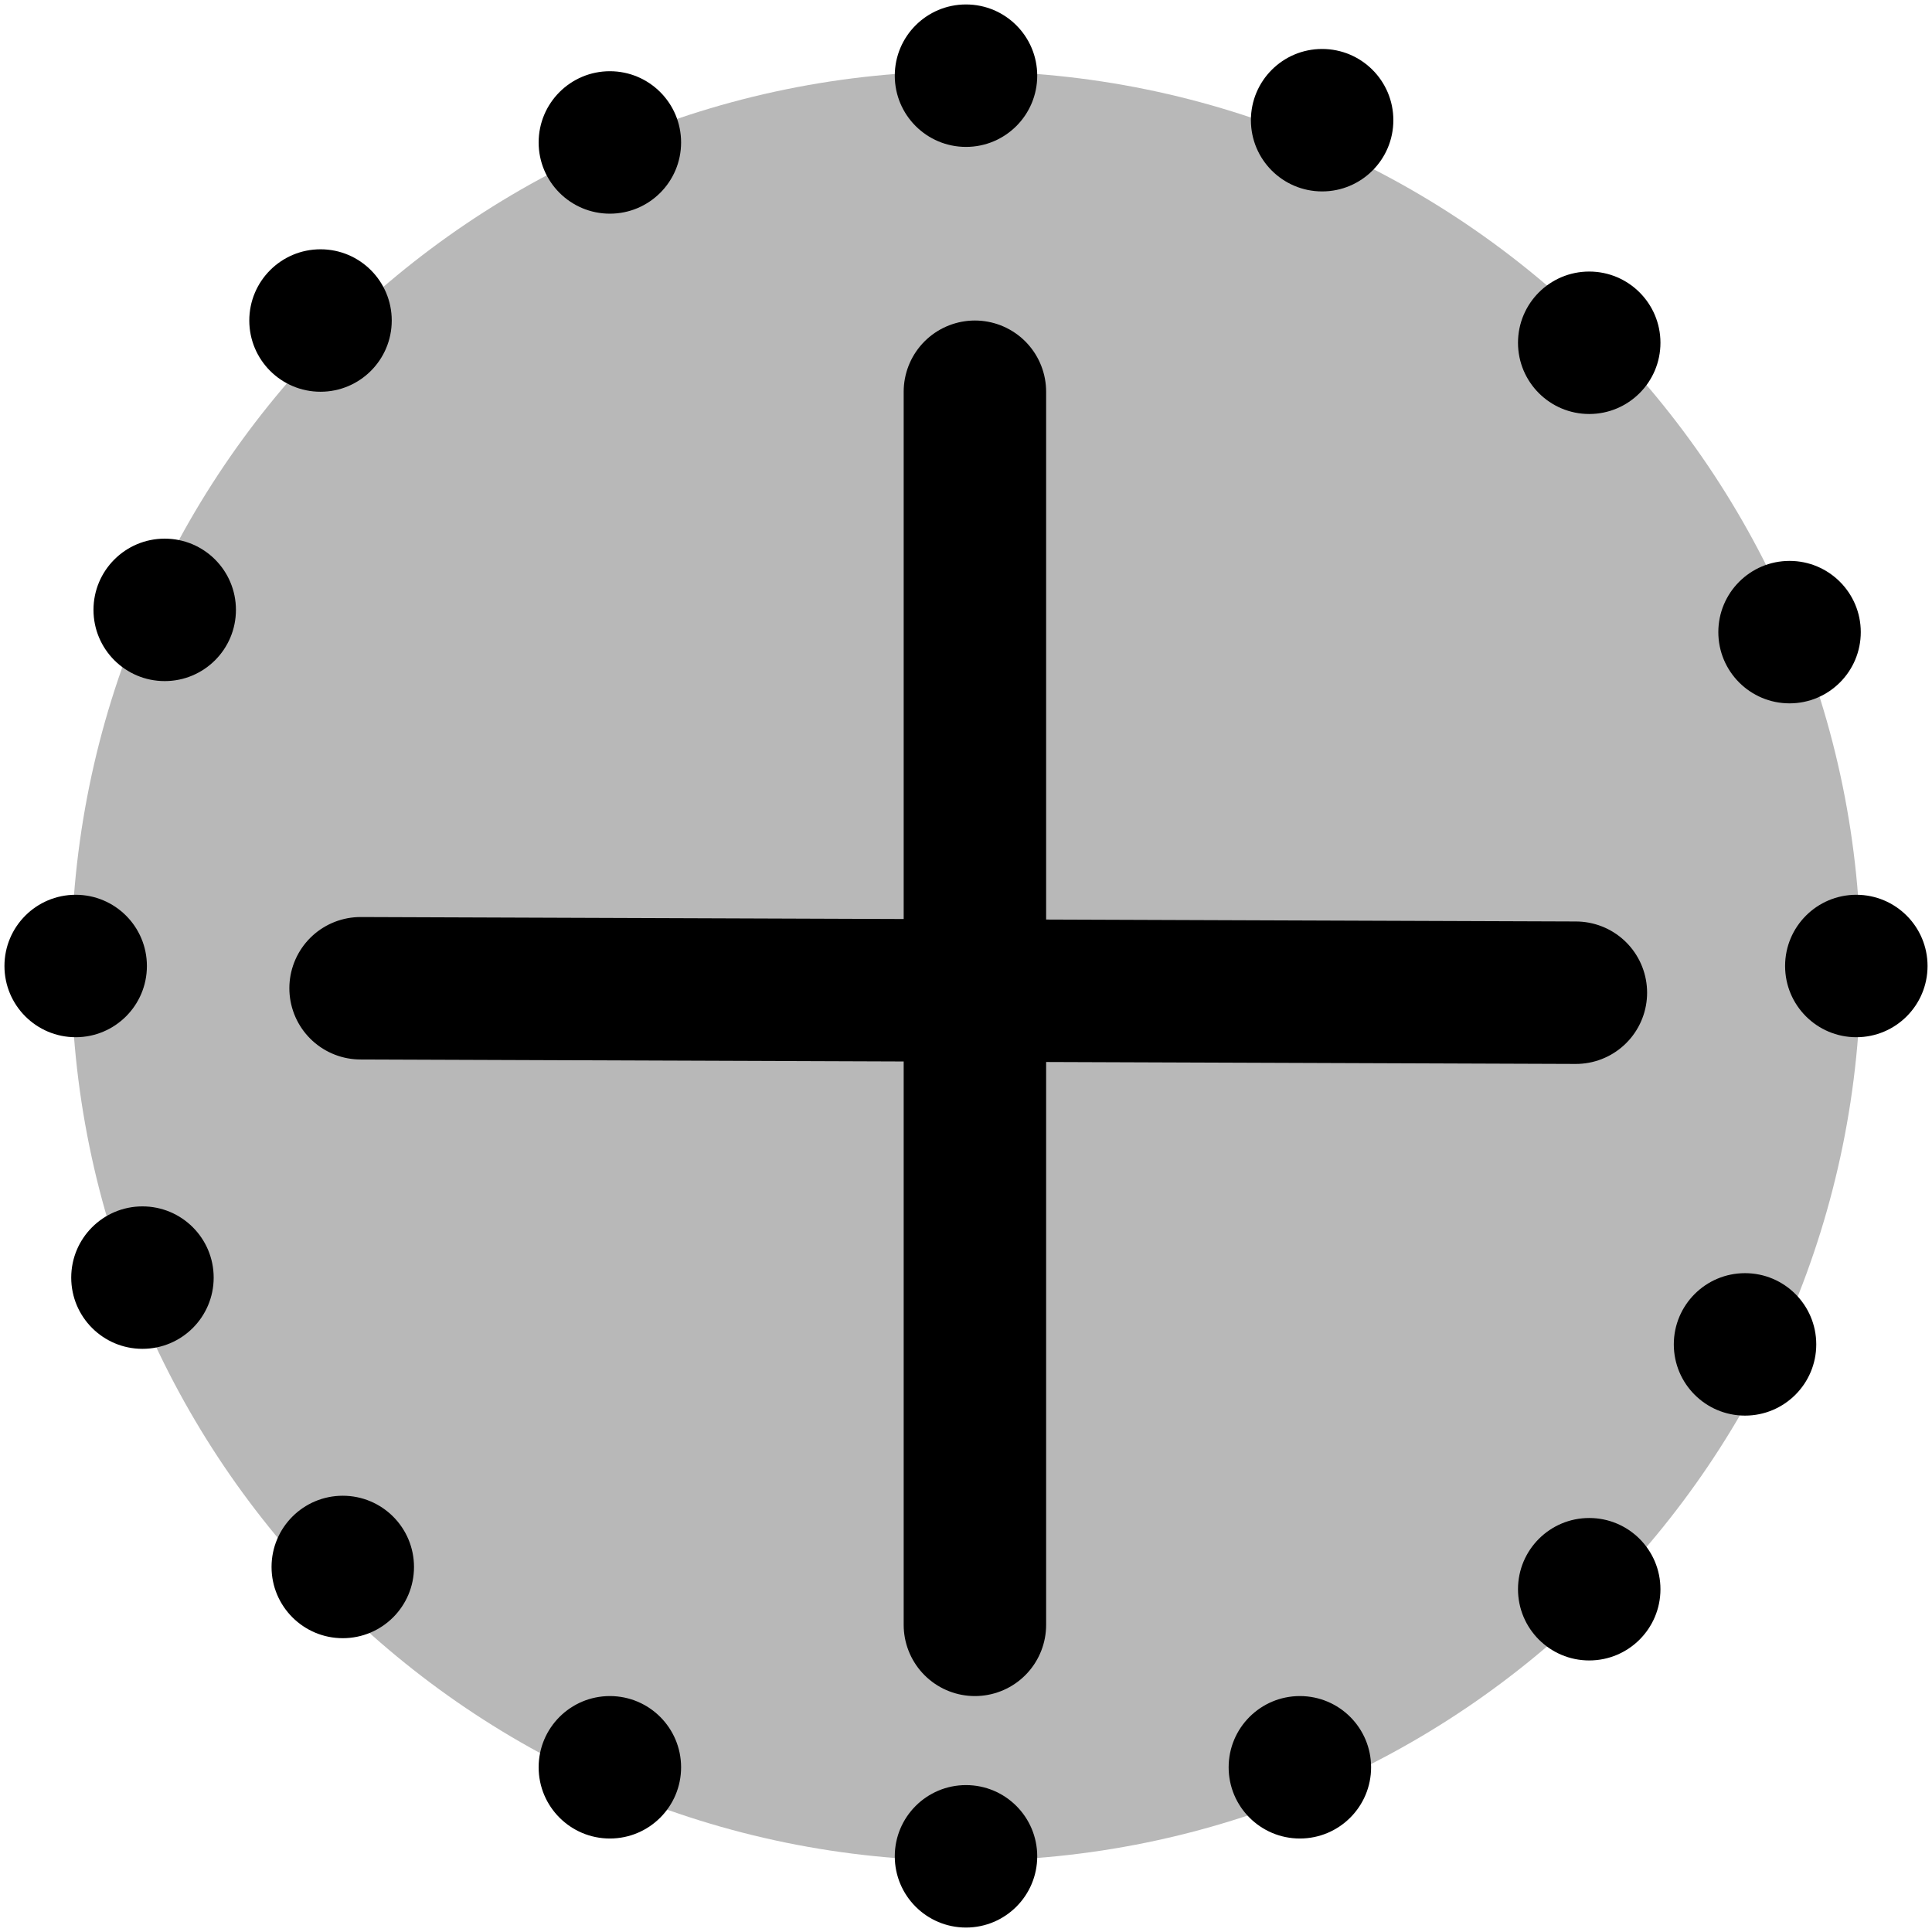
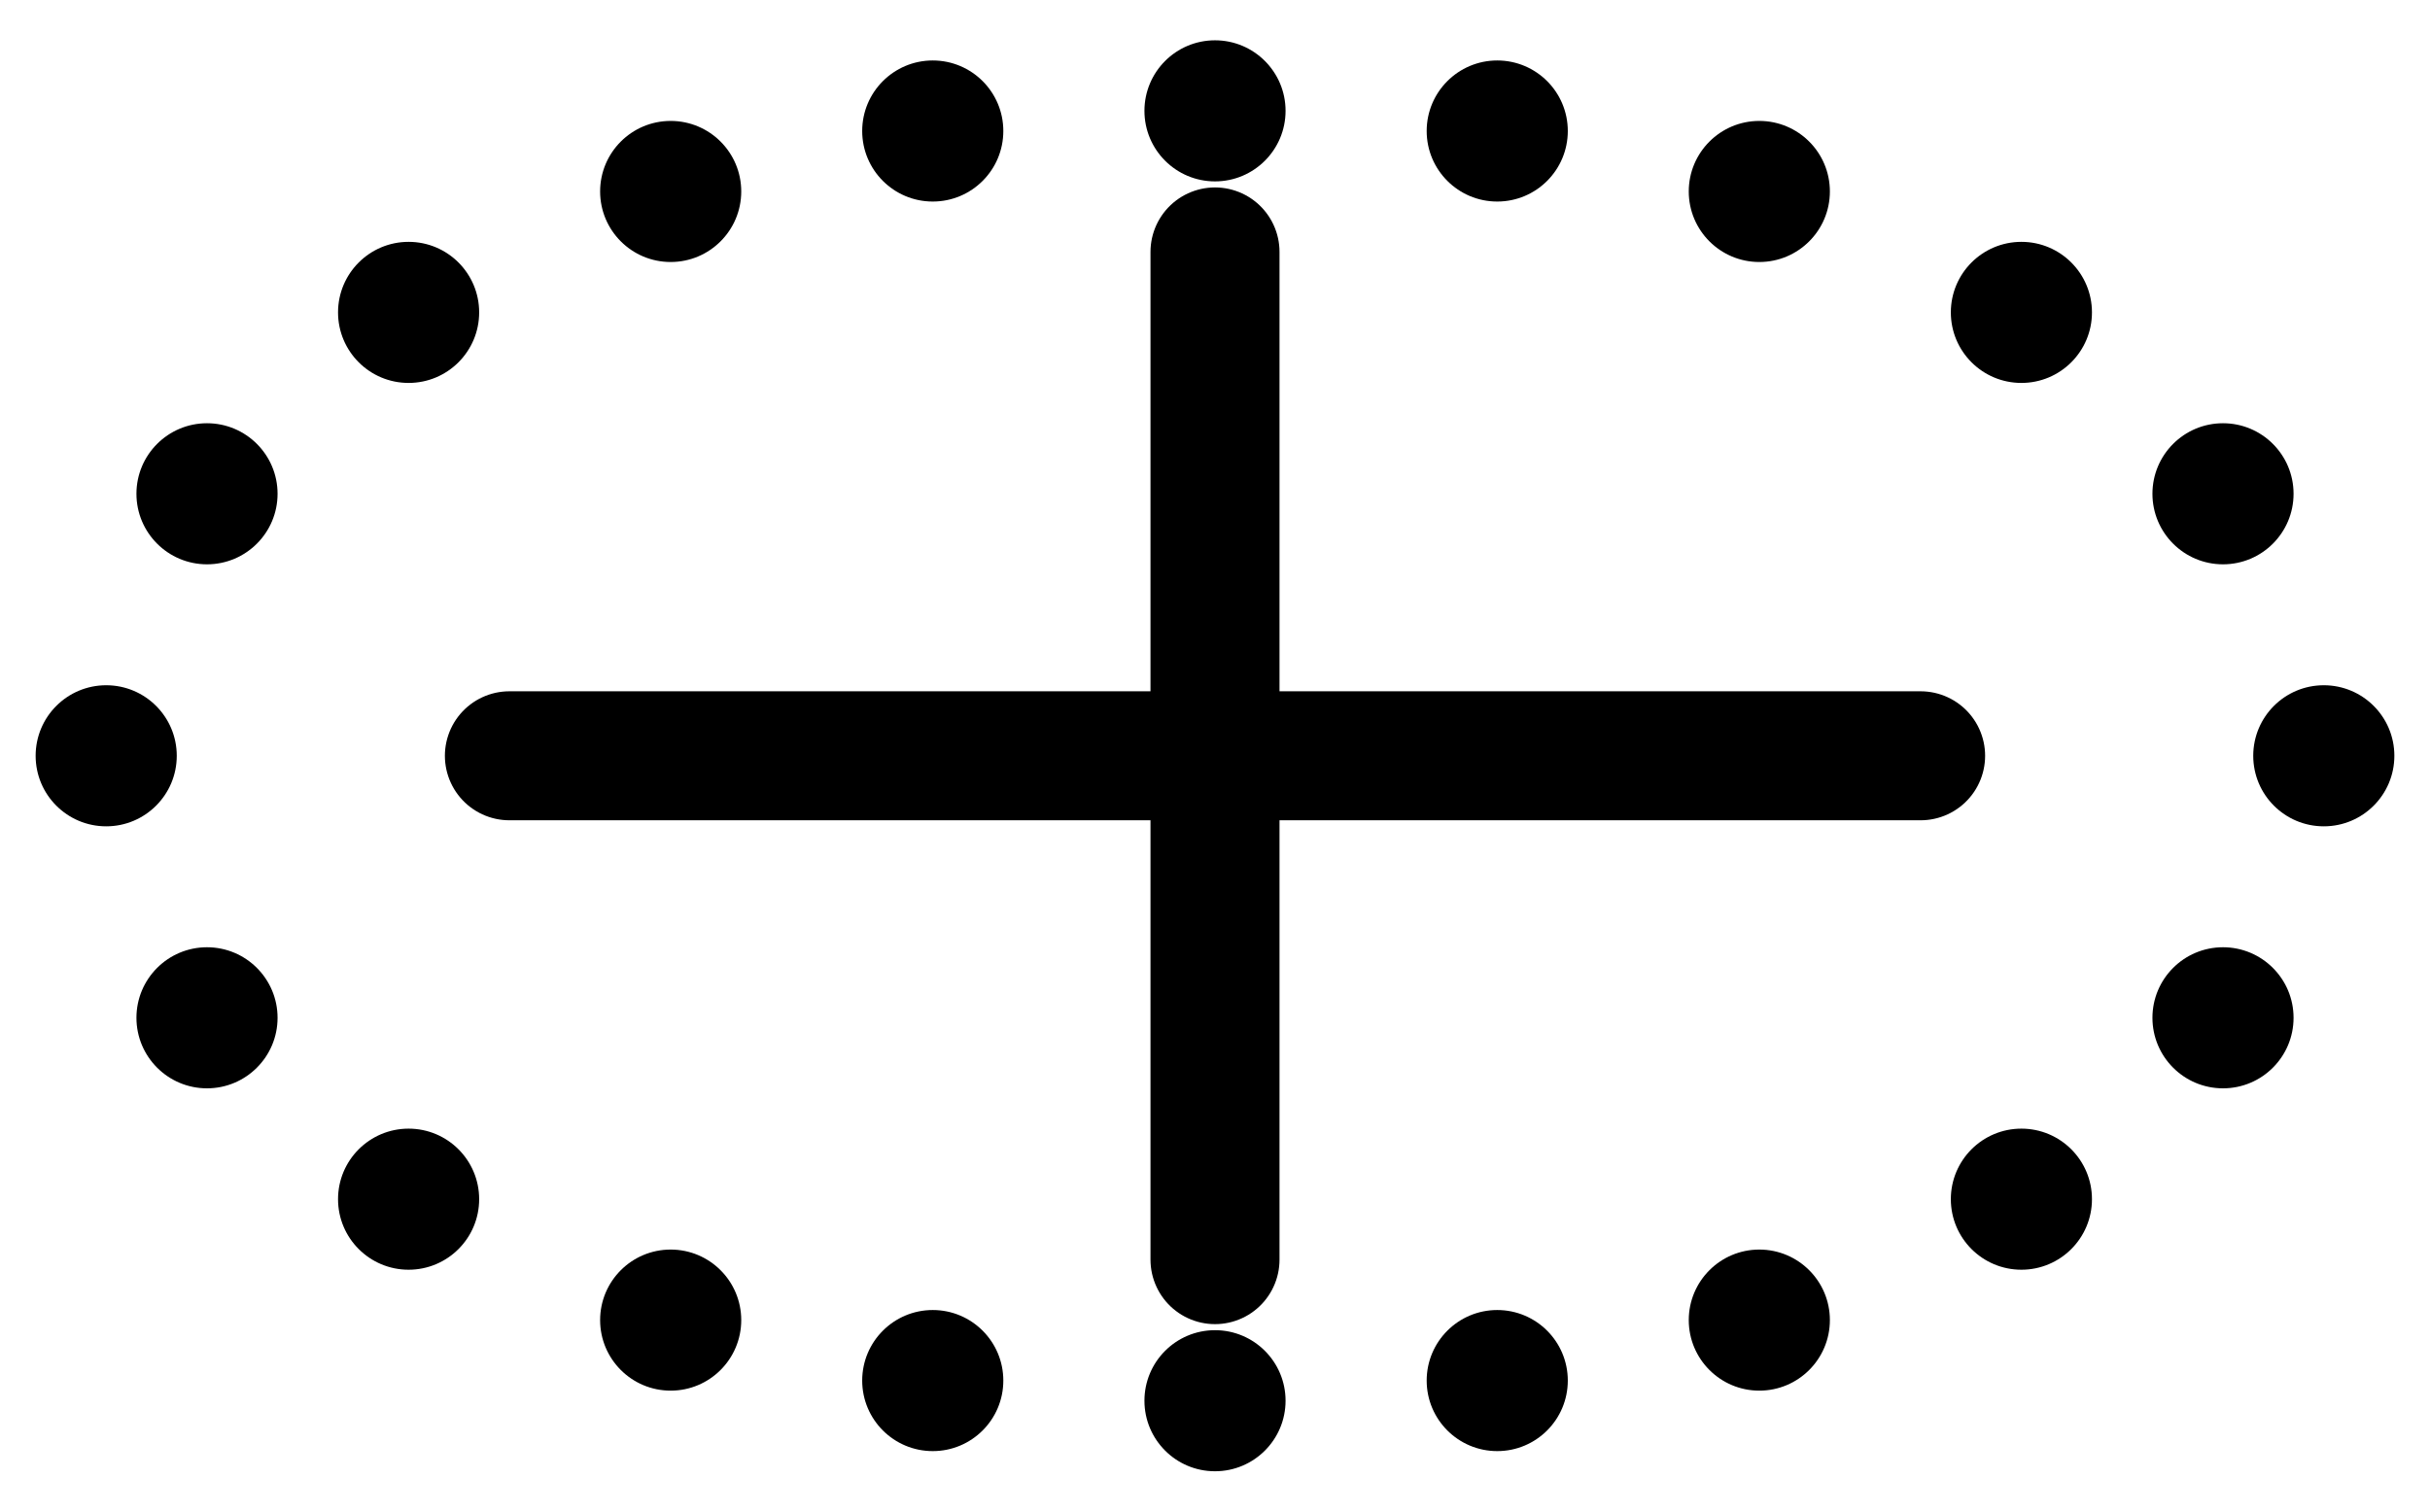
- <svg xmlns="http://www.w3.org/2000/svg" version="1.2" baseProfile="tiny" xml:space="preserve" shape-rendering="geometricPrecision" fill-rule="evenodd" width="16" height="16" viewBox="-2.17 -2.17 4.34 4.34">
-   <circle cx="0" cy="0" r="2.01" fill="#b8b8b8" />
-   <circle stroke-width="0.32" cx="0" cy="-2" r="0.16" fill="#000000" />
-   <circle stroke-width="0.32" cx="0" cy="2" r="0.16" fill="#000000" />
-   <circle stroke-width="0.32" cx="2" cy="0" r="0.16" fill="#000000" />
-   <circle stroke-width="0.32" cx="-2" cy="0" r="0.16" fill="#000000" />
-   <circle stroke-width="0.32" cx="0.8" cy="-1.9" r="0.16" fill="#000000" />
-   <circle stroke-width="0.32" cx="1.4" cy="-1.4" r="0.16" fill="#000000" />
-   <circle stroke-width="0.32" cx="1.85" cy="-0.75" r="0.16" fill="#000000" />
-   <circle stroke-width="0.32" cx="1.75" cy="0.85" r="0.16" fill="#000000" />
-   <circle stroke-width="0.32" cx="1.4" cy="1.4" r="0.16" fill="#000000" />
-   <circle stroke-width="0.32" cx="0.75" cy="1.8" r="0.16" fill="#000000" />
-   <circle stroke-width="0.32" cx="-0.8" cy="1.8" r="0.16" fill="#000000" />
-   <circle stroke-width="0.32" cx="-1.4" cy="1.35" r="0.16" fill="#000000" />
-   <circle stroke-width="0.32" cx="-1.85" cy="0.7" r="0.16" fill="#000000" />
-   <circle stroke-width="0.32" cx="-1.8" cy="-0.8" r="0.16" fill="#000000" />
-   <circle stroke-width="0.32" cx="-1.45" cy="-1.45" r="0.16" fill="#000000" />
-   <circle stroke-width="0.32" cx="-0.8" cy="-1.85" r="0.16" fill="#000000" />
-   <path d=" M 0.02,-1.29 L 0.02,1.48" stroke-width="0.32" fill="none" stroke="#000000" stroke-linecap="round" stroke-linejoin="round" />
-   <path d=" M -1.36,0.05 L 1.37,0.06" stroke-width="0.32" fill="none" stroke="#000000" stroke-linecap="round" stroke-linejoin="round" />
+ <svg xmlns="http://www.w3.org/2000/svg" version="1.2" baseProfile="tiny" xml:space="preserve" shape-rendering="geometricPrecision" fill-rule="evenodd" width="45" height="28" viewBox="-6 -3.75 12 7.5">
+   <circle cx="5.5" cy="0.0" r="0.35" fill="#000000" />
+   <circle cx="5.0" cy="1.3" r="0.35" fill="#000000" />
+   <circle cx="4.0" cy="2.2" r="0.35" fill="#000000" />
+   <circle cx="2.7" cy="2.8" r="0.35" fill="#000000" />
+   <circle cx="1.4" cy="3.1" r="0.35" fill="#000000" />
+   <circle cx="0.0" cy="3.2" r="0.35" fill="#000000" />
+   <circle cx="-1.4" cy="3.1" r="0.35" fill="#000000" />
+   <circle cx="-2.7" cy="2.8" r="0.35" fill="#000000" />
+   <circle cx="-4.0" cy="2.2" r="0.35" fill="#000000" />
+   <circle cx="-5.0" cy="1.3" r="0.35" fill="#000000" />
+   <circle cx="-5.5" cy="0.0" r="0.35" fill="#000000" />
+   <circle cx="-5.0" cy="-1.3" r="0.35" fill="#000000" />
+   <circle cx="-4.0" cy="-2.2" r="0.35" fill="#000000" />
+   <circle cx="-2.7" cy="-2.8" r="0.35" fill="#000000" />
+   <circle cx="-1.4" cy="-3.1" r="0.35" fill="#000000" />
+   <circle cx="0.0" cy="-3.2" r="0.35" fill="#000000" />
+   <circle cx="1.4" cy="-3.1" r="0.35" fill="#000000" />
+   <circle cx="2.7" cy="-2.8" r="0.35" fill="#000000" />
+   <circle cx="4.0" cy="-2.2" r="0.35" fill="#000000" />
+   <circle cx="5.0" cy="-1.3" r="0.35" fill="#000000" />
+   <path d="M 0,-2.5 L 0,2.5" stroke-width="0.64" fill="none" stroke="#000000" stroke-linecap="round" stroke-linejoin="round" />
+   <path d="M -3.5,0 L 3.5,0" stroke-width="0.64" fill="none" stroke="#000000" stroke-linecap="round" stroke-linejoin="round" />
</svg>
